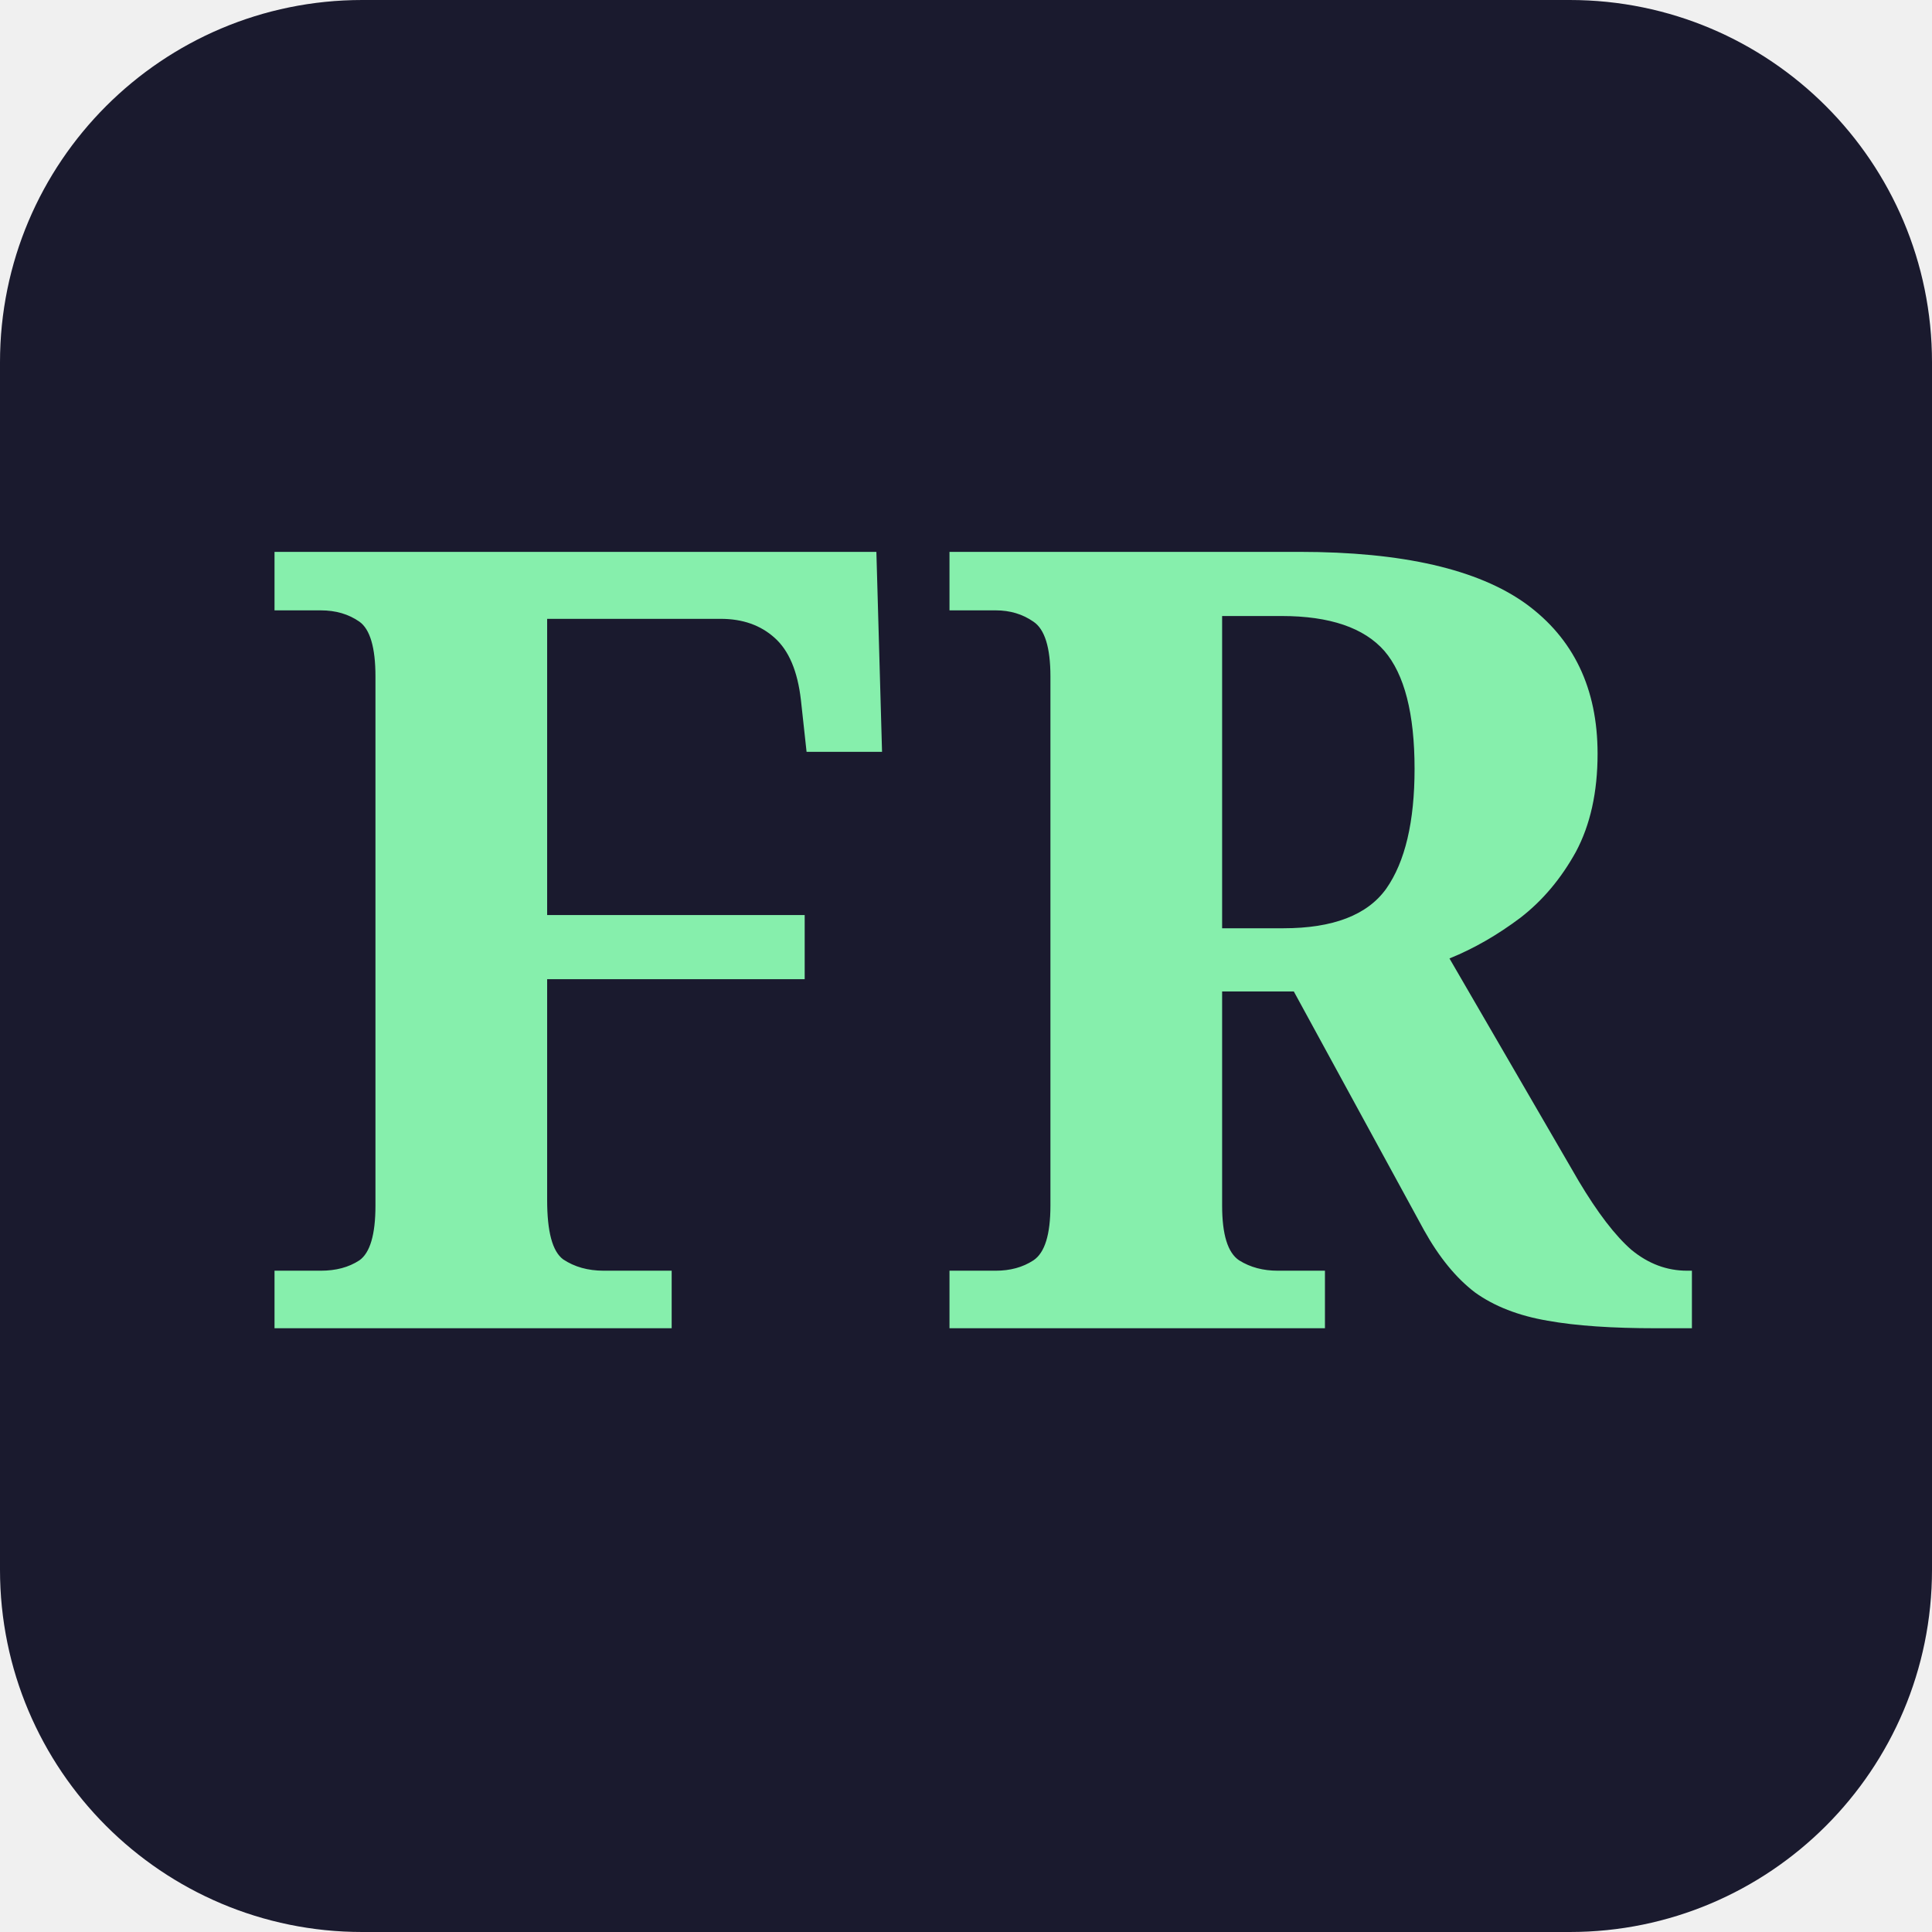
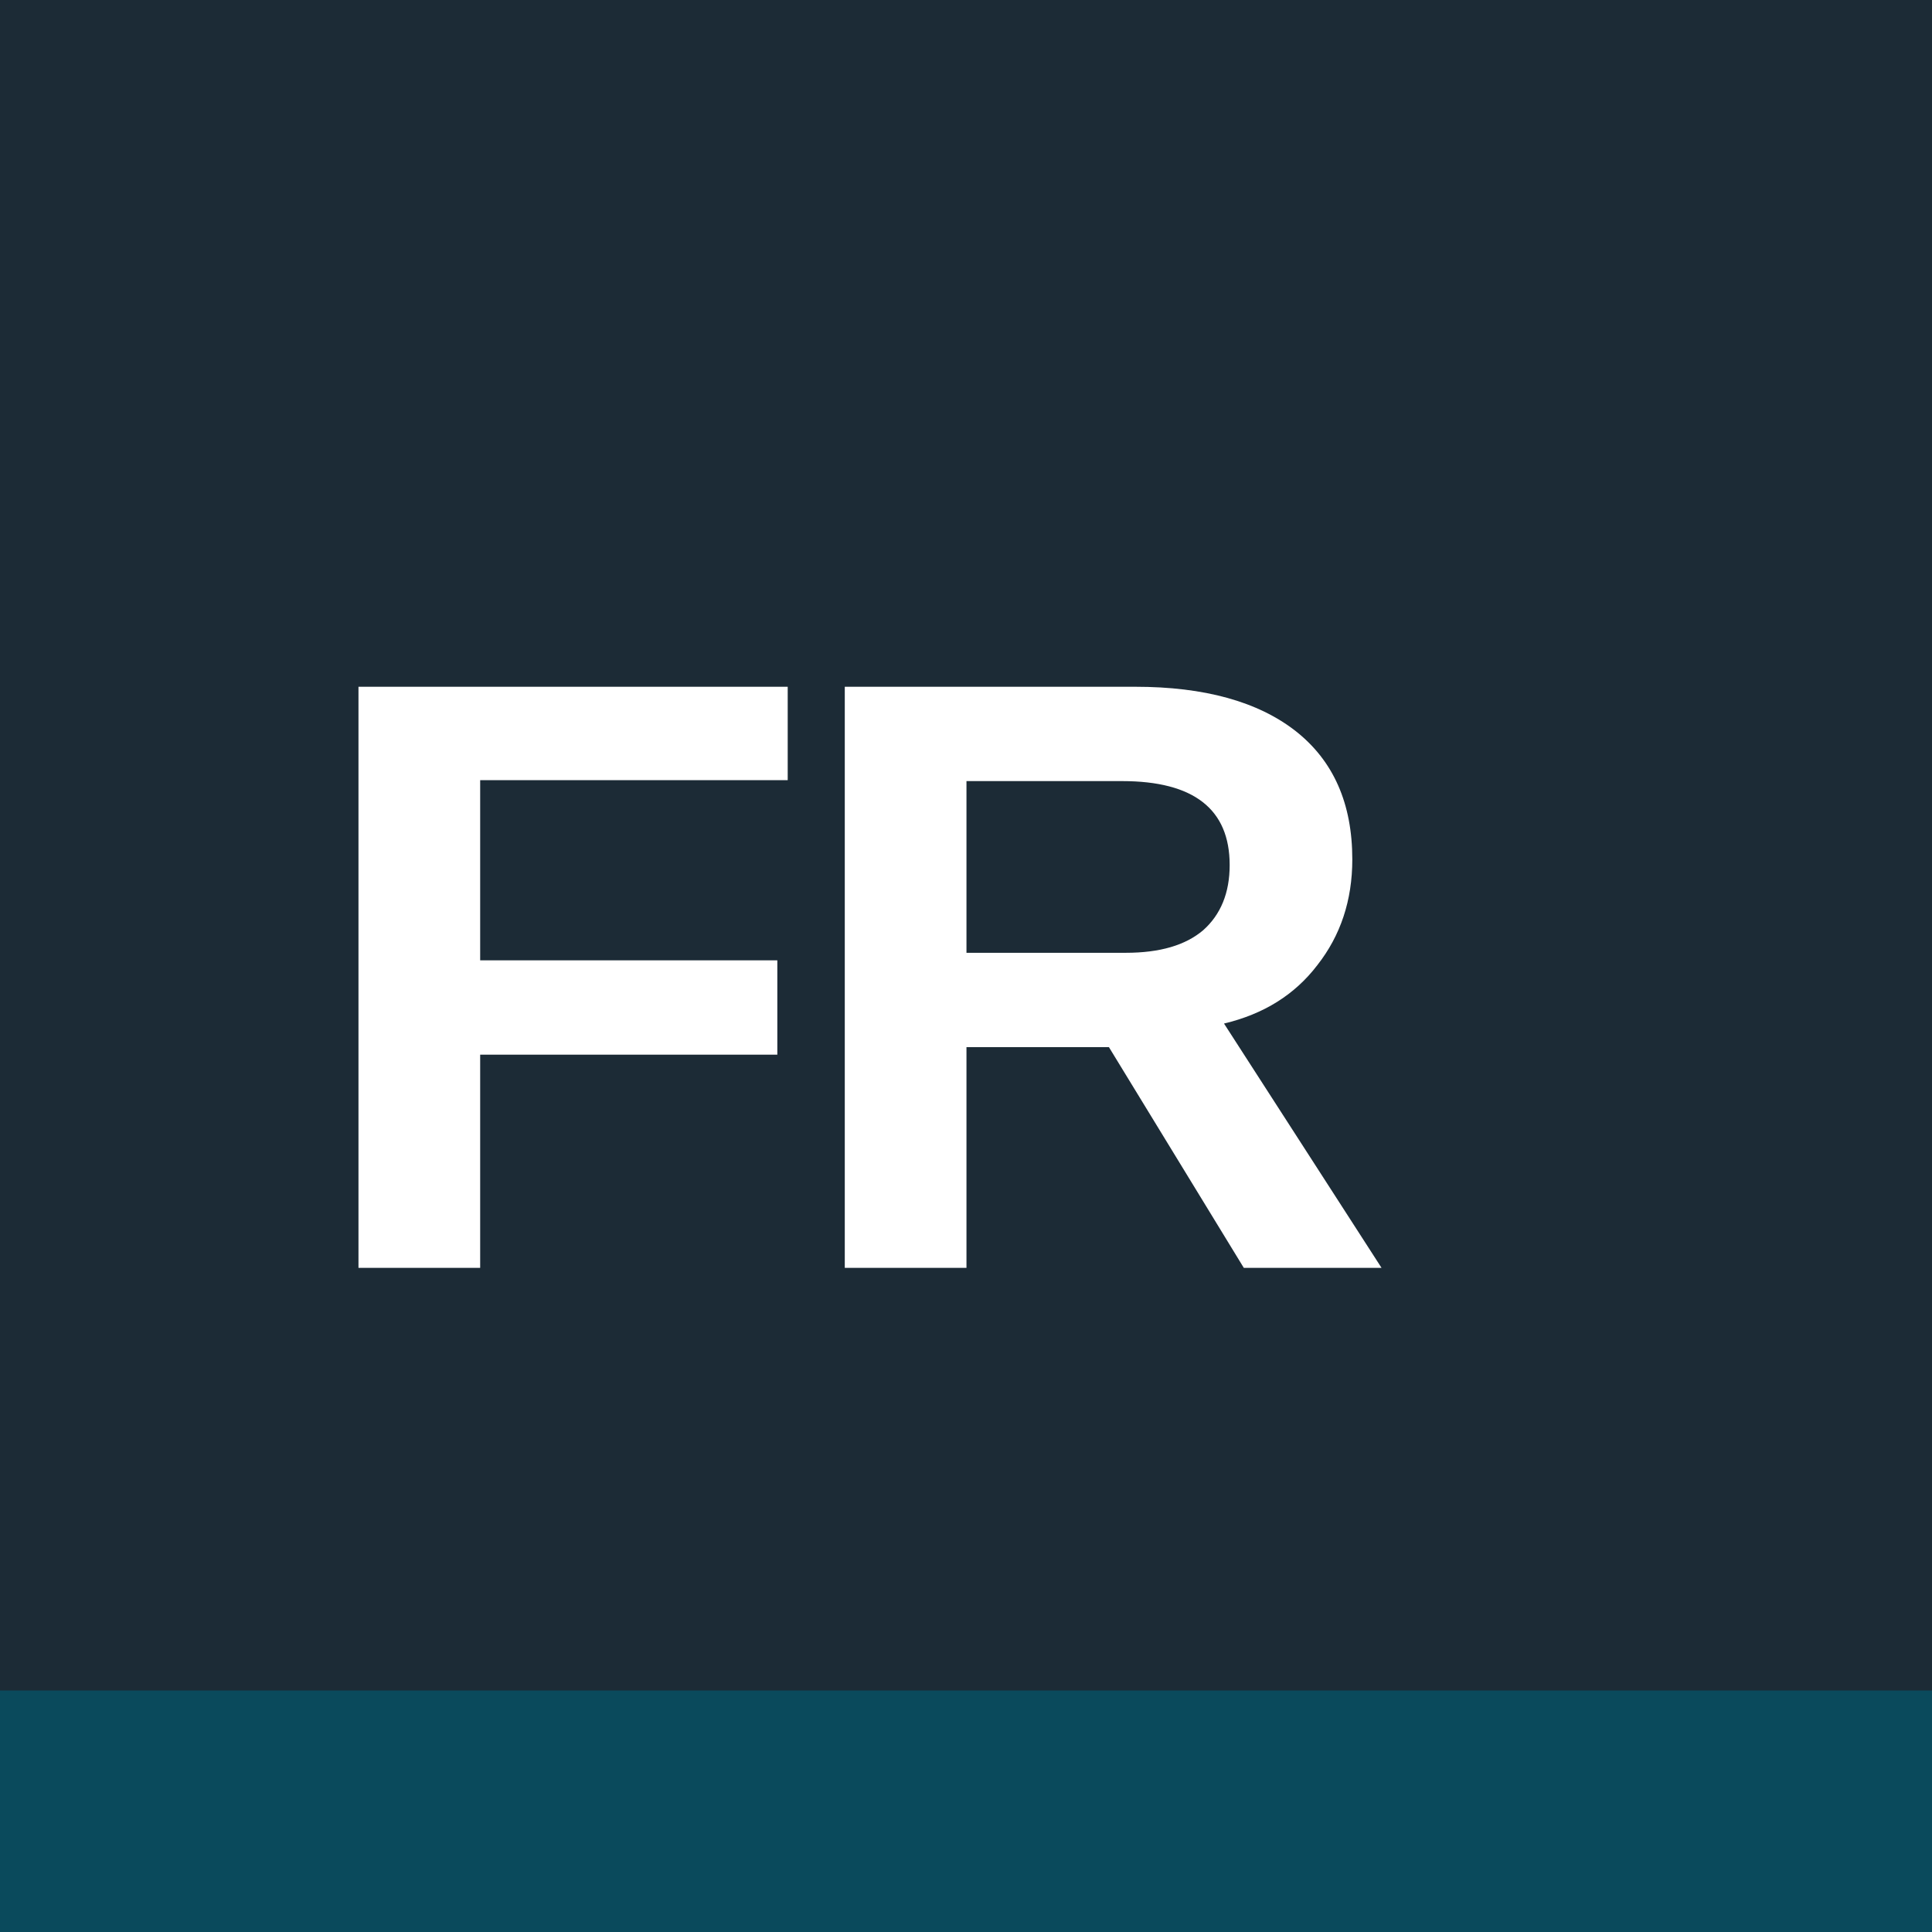
<svg xmlns="http://www.w3.org/2000/svg" viewBox="0 0 32 32">
-   <rect width="32" height="32" rx="6" fill="#1a1a2e" />
-   <text x="16" y="22" font-family="Georgia, serif" font-size="18" font-weight="700" text-anchor="middle" fill="#86efac">FR</text>
+   <rect width="32" height="32" fill="#1c2b36" />
+   <rect y="28" width="32" height="4" fill="#0a4a5c" />
+   <text x="5" y="21" font-family="-apple-system,BlinkMacSystemFont,Segoe UI,Arial,sans-serif" font-size="14" font-weight="700" fill="#ffffff" letter-spacing="-0.5">FR</text>
</svg>
